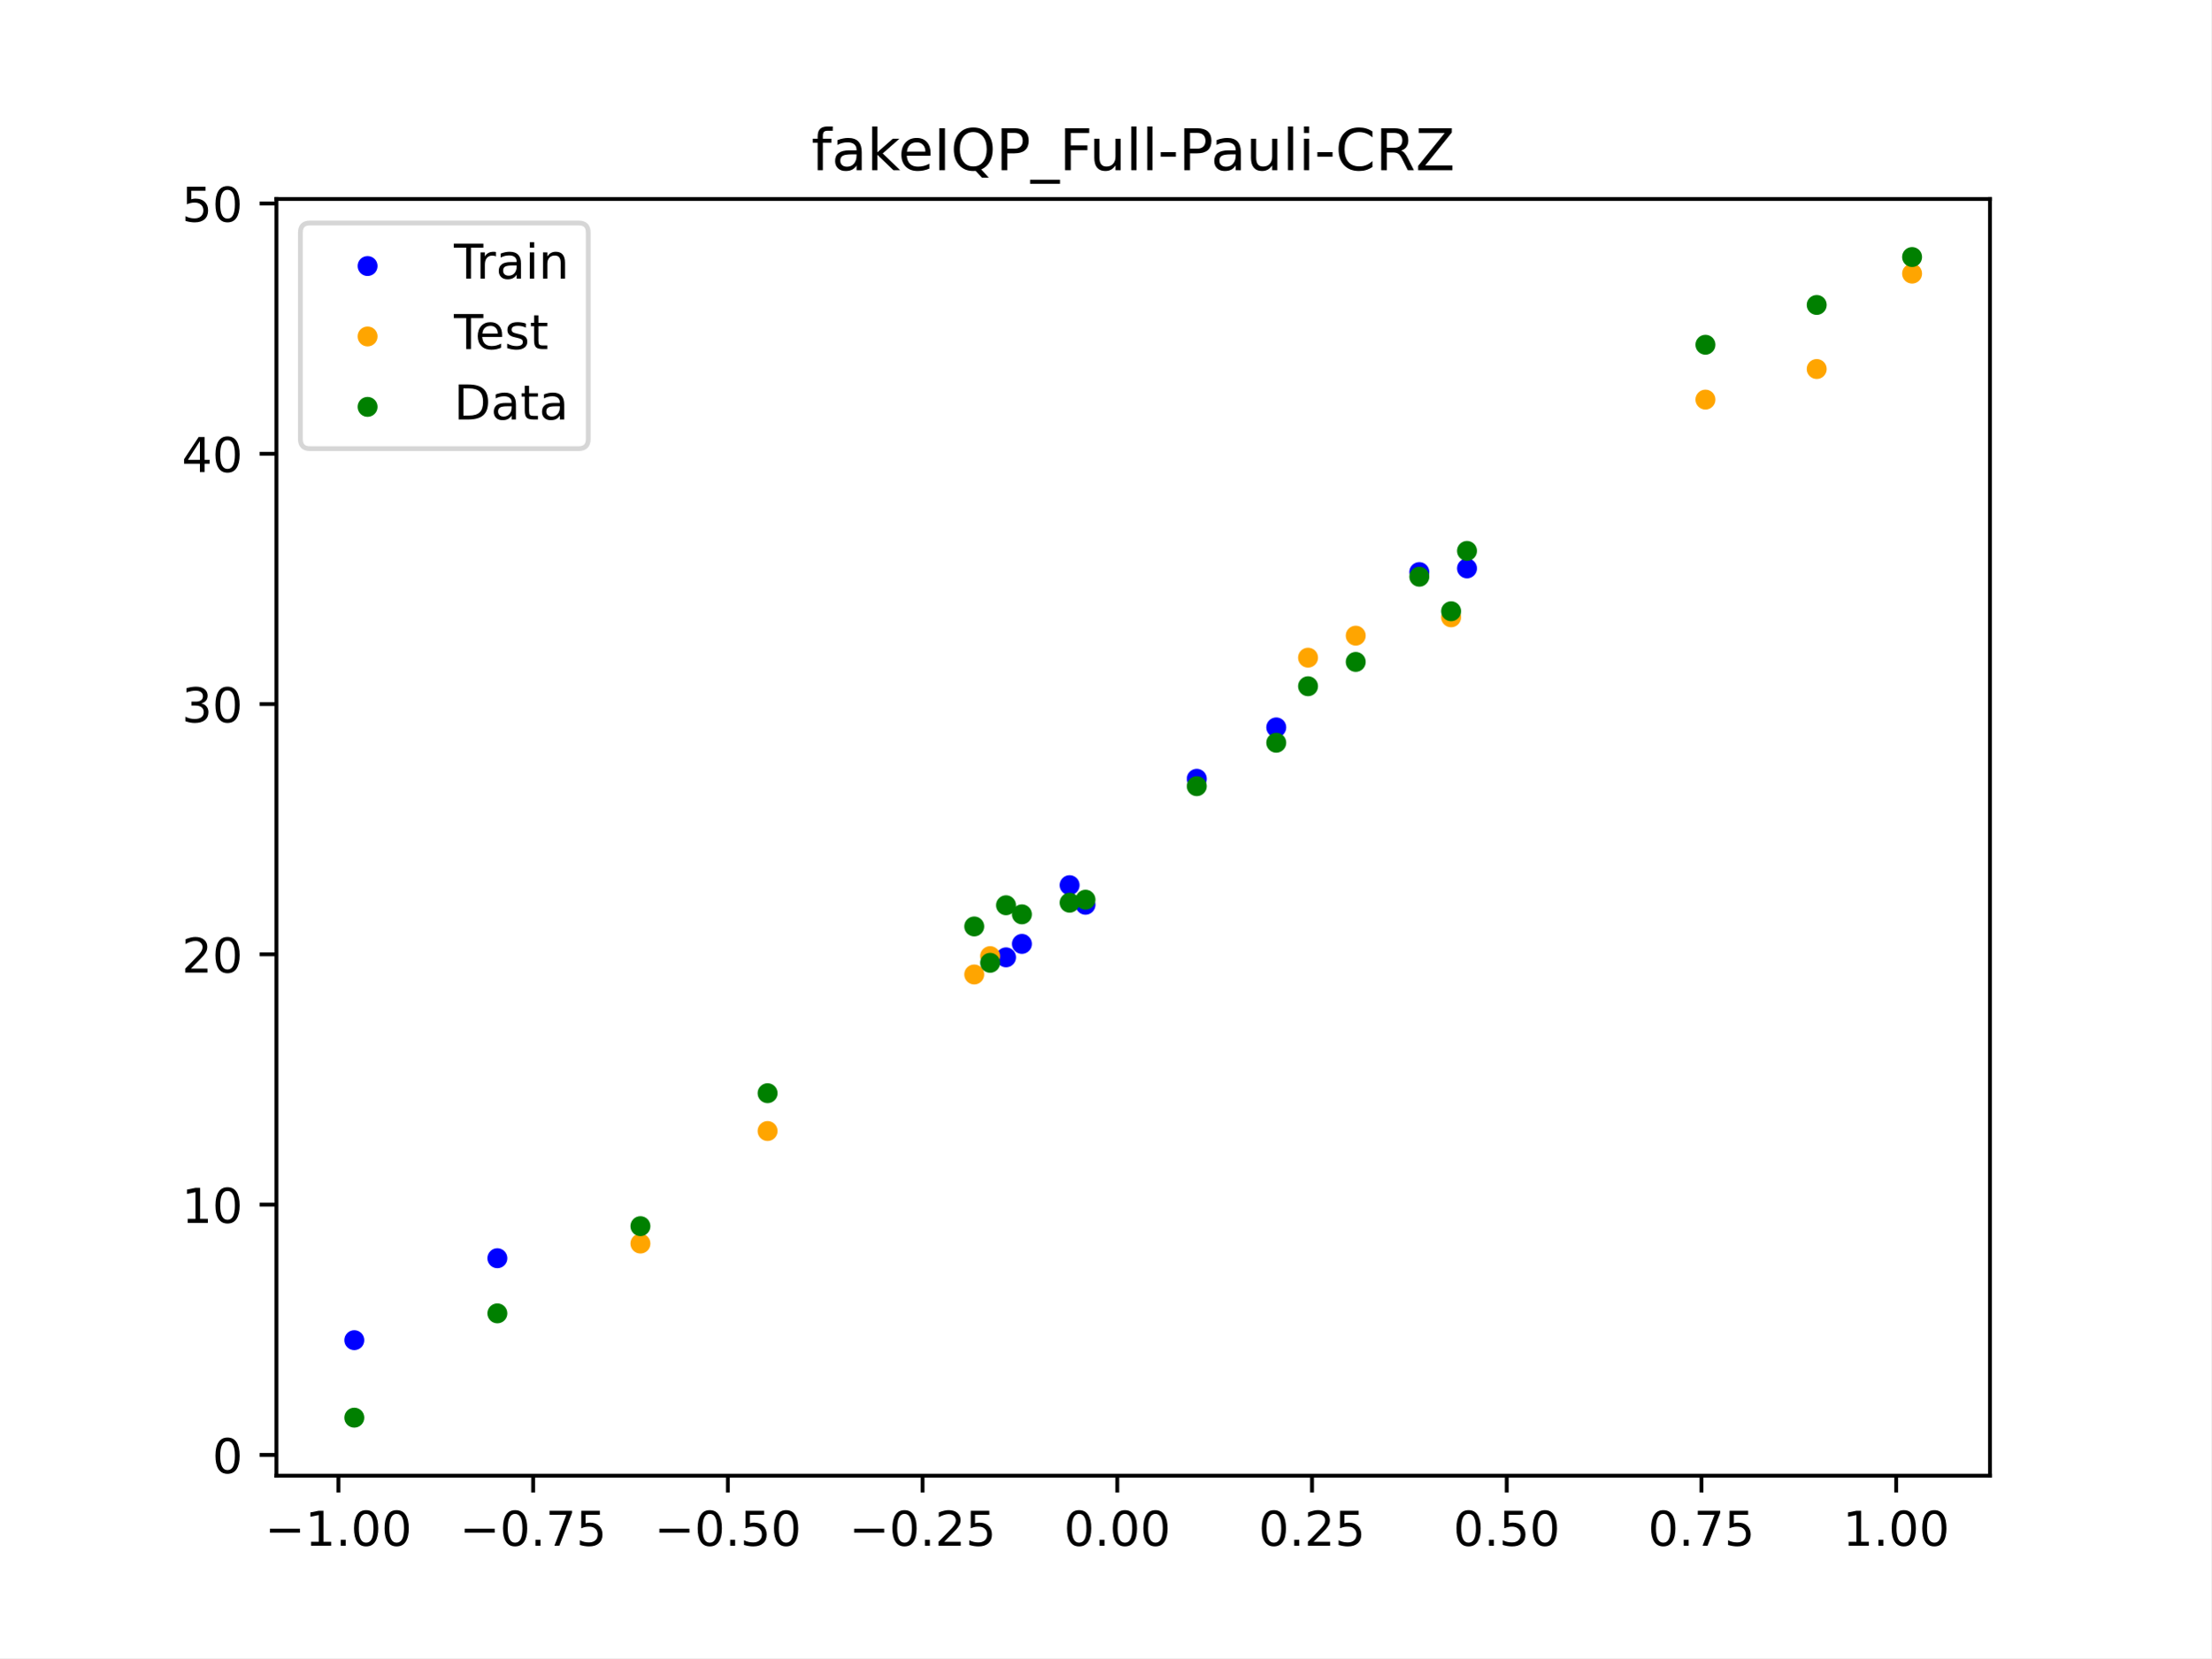
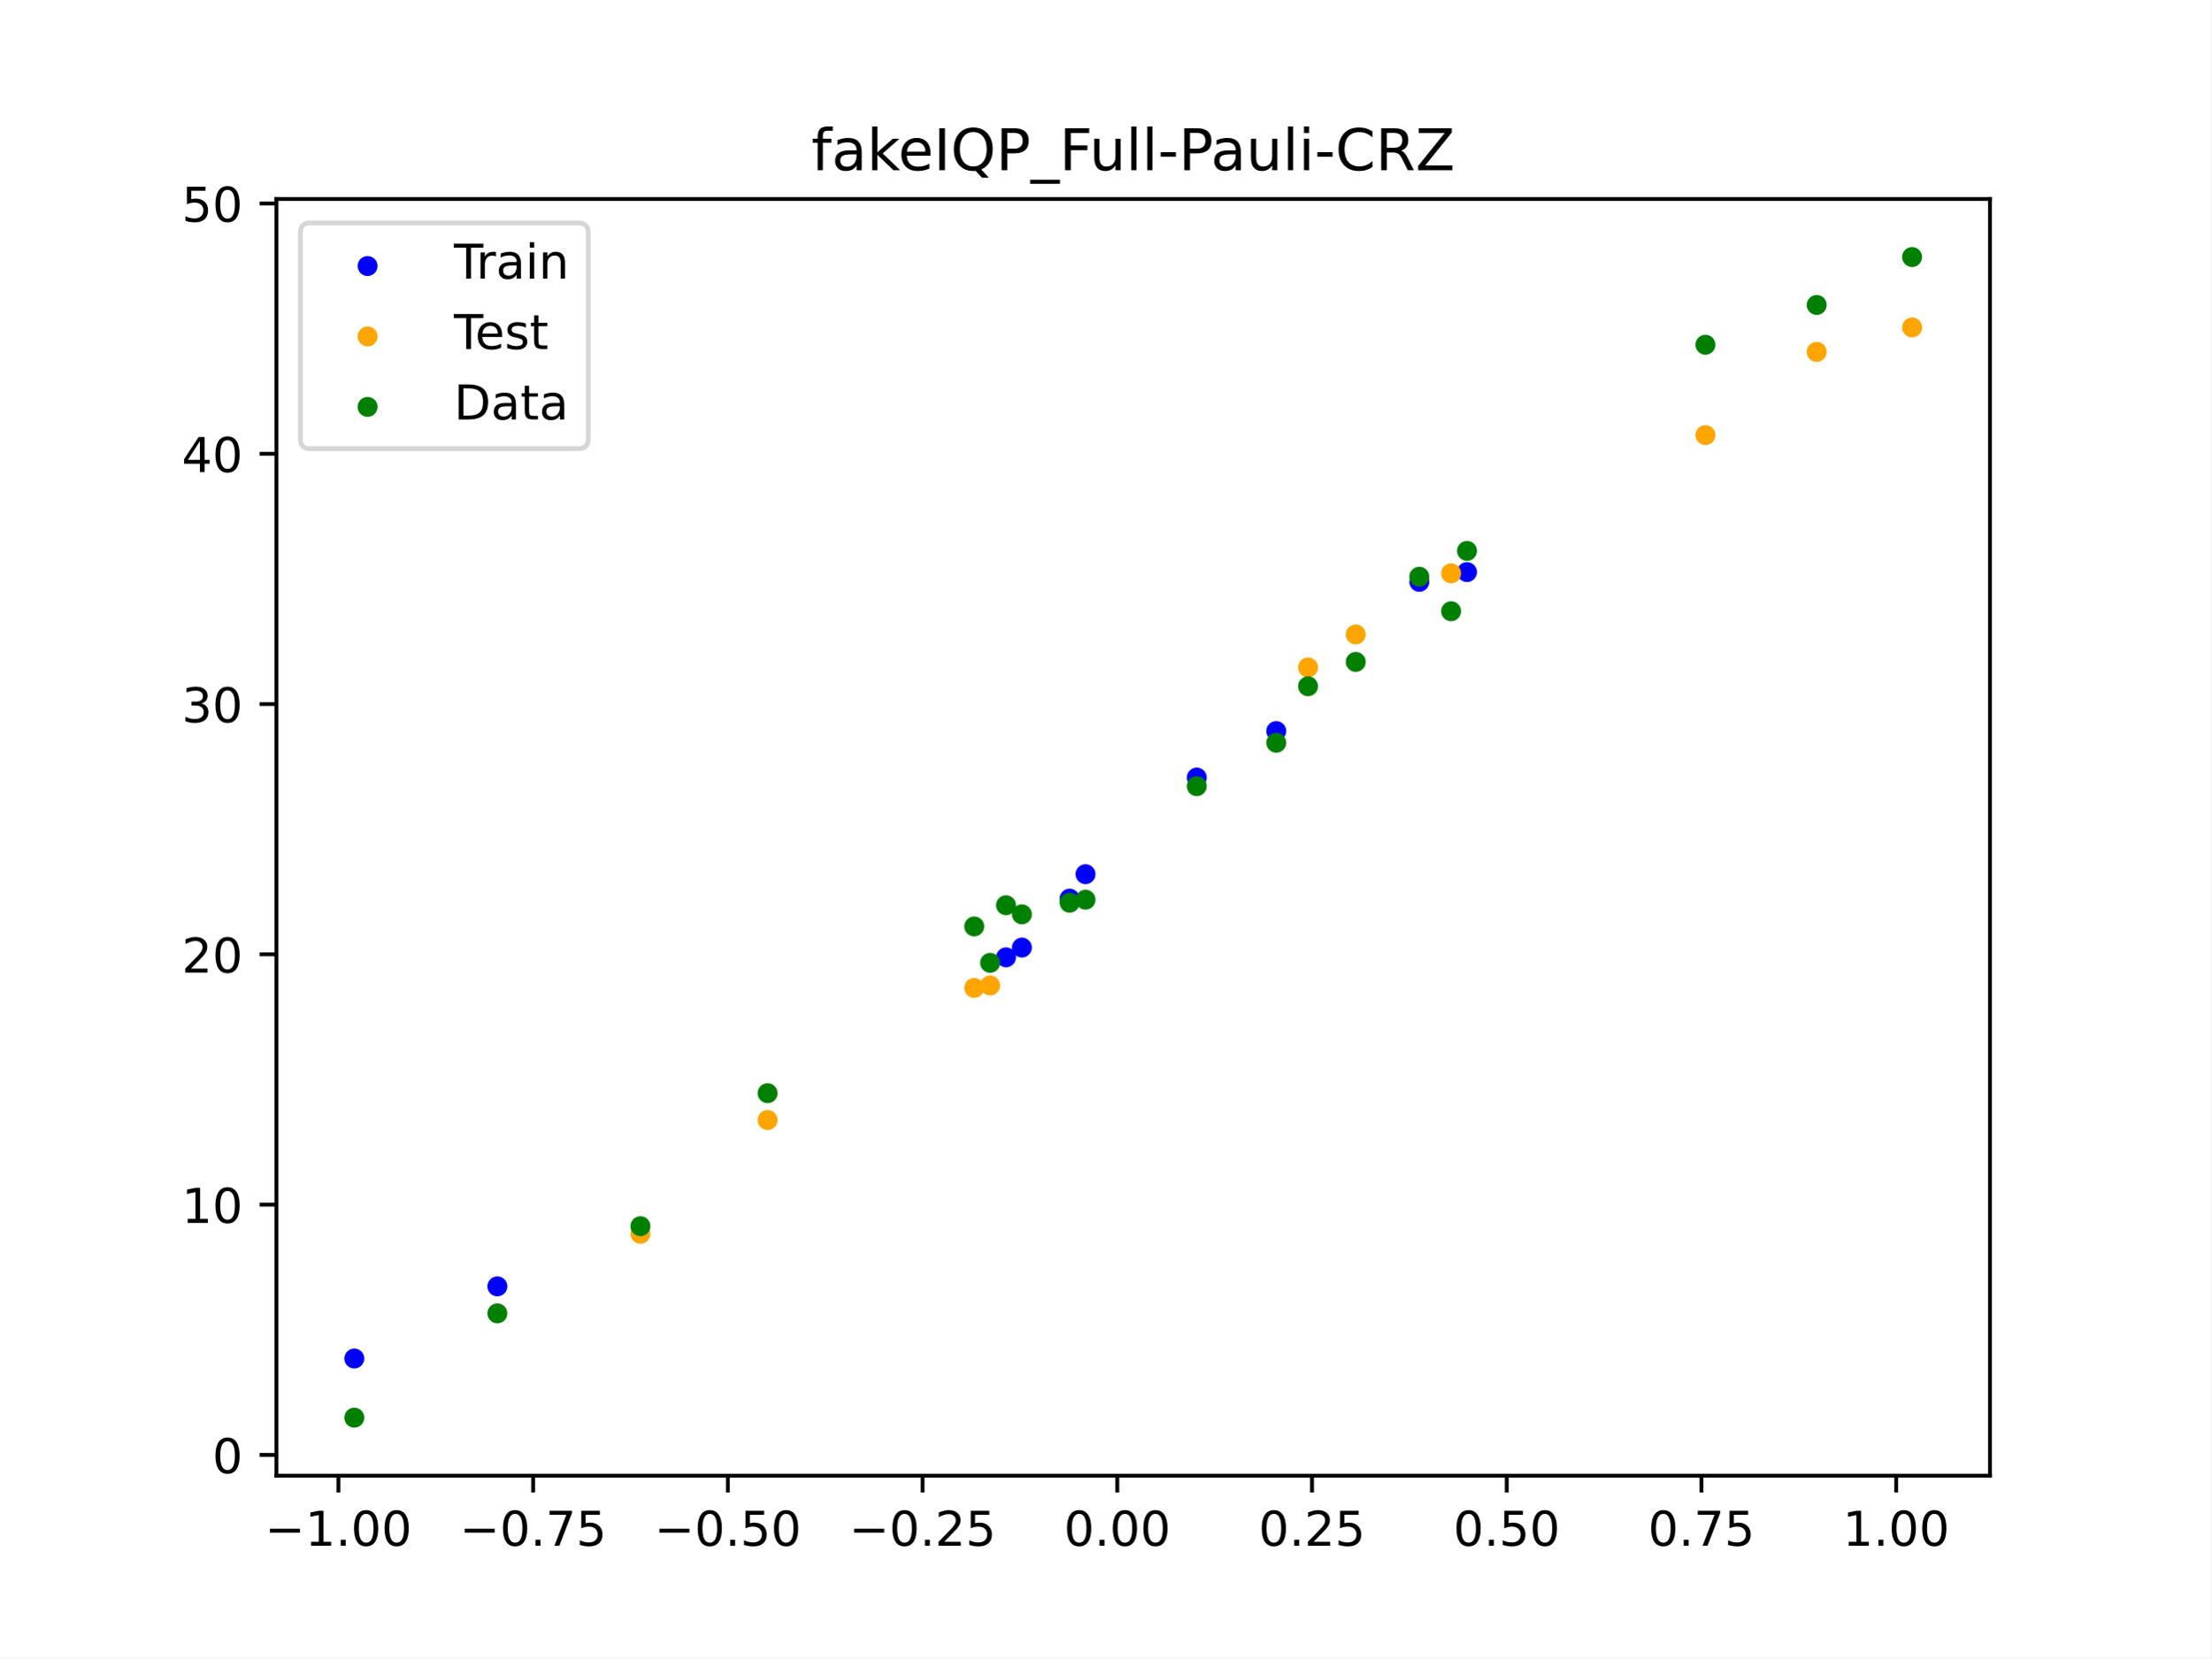
<svg xmlns="http://www.w3.org/2000/svg" xmlns:xlink="http://www.w3.org/1999/xlink" width="460.8pt" height="345.6pt" viewBox="0 0 460.8 345.6" version="1.1">
  <defs>
    <style type="text/css">*{stroke-linejoin: round; stroke-linecap: butt}</style>
  </defs>
  <g id="figure_1">
    <g id="patch_1">
      <path d="M 0 345.6  L 460.8 345.6  L 460.8 0  L 0 0  z " style="fill: #ffffff" />
    </g>
    <g id="axes_1">
      <g id="patch_2">
        <path d="M 57.6 307.584  L 414.72 307.584  L 414.72 41.472  L 57.6 41.472  z " style="fill: #ffffff" />
      </g>
      <g id="PathCollection_1">
        <defs>
-           <path id="m601f6566cf" d="M 0 1.581  C 0.419 1.581 0.822 1.415 1.118 1.118  C 1.415 0.822 1.581 0.419 1.581 0  C 1.581 -0.419 1.415 -0.822 1.118 -1.118  C 0.822 -1.415 0.419 -1.581 0 -1.581  C -0.419 -1.581 -0.822 -1.415 -1.118 -1.118  C -1.415 -0.822 -1.581 -0.419 -1.581 0  C -1.581 0.419 -1.415 0.822 -1.118 1.118  C -0.822 1.415 -0.419 1.581 0 1.581  z " style="stroke: #0000ff" />
+           <path id="m4489d3e5d8" d="M 0 1.581  C 0.419 1.581 0.822 1.415 1.118 1.118  C 1.415 0.822 1.581 0.419 1.581 0  C 1.581 -0.419 1.415 -0.822 1.118 -1.118  C 0.822 -1.415 0.419 -1.581 0 -1.581  C -0.419 -1.581 -0.822 -1.415 -1.118 -1.118  C -1.415 -0.822 -1.581 -0.419 -1.581 0  C -1.581 0.419 -1.415 0.822 -1.118 1.118  C -0.822 1.415 -0.419 1.581 0 1.581  z " style="stroke: #0000ff" />
        </defs>
-         <g clip-path="url(#pb6f9fab422)">
-           <use xlink:href="#m601f6566cf" x="226.222" y="188.578" style="fill: #0000ff; stroke: #0000ff" />
-           <use xlink:href="#m601f6566cf" x="209.658" y="199.541" style="fill: #0000ff; stroke: #0000ff" />
-           <use xlink:href="#m601f6566cf" x="265.975" y="151.611" style="fill: #0000ff; stroke: #0000ff" />
-           <use xlink:href="#m601f6566cf" x="73.833" y="279.339" style="fill: #0000ff; stroke: #0000ff" />
-           <use xlink:href="#m601f6566cf" x="103.648" y="262.258" style="fill: #0000ff; stroke: #0000ff" />
-           <use xlink:href="#m601f6566cf" x="305.729" y="118.468" style="fill: #0000ff; stroke: #0000ff" />
-           <use xlink:href="#m601f6566cf" x="212.97" y="196.737" style="fill: #0000ff; stroke: #0000ff" />
-           <use xlink:href="#m601f6566cf" x="222.909" y="184.499" style="fill: #0000ff; stroke: #0000ff" />
-           <use xlink:href="#m601f6566cf" x="249.411" y="162.319" style="fill: #0000ff; stroke: #0000ff" />
-           <use xlink:href="#m601f6566cf" x="295.79" y="119.233" style="fill: #0000ff; stroke: #0000ff" />
+         <g clip-path="url(#p0bbbc760db)">
+           <use xlink:href="#m4489d3e5d8" x="226.222" y="182.205" style="fill: #0000ff; stroke: #0000ff" />
+           <use xlink:href="#m4489d3e5d8" x="209.658" y="199.541" style="fill: #0000ff; stroke: #0000ff" />
+           <use xlink:href="#m4489d3e5d8" x="265.975" y="152.376" style="fill: #0000ff; stroke: #0000ff" />
+           <use xlink:href="#m4489d3e5d8" x="73.833" y="283.163" style="fill: #0000ff; stroke: #0000ff" />
+           <use xlink:href="#m4489d3e5d8" x="103.648" y="268.121" style="fill: #0000ff; stroke: #0000ff" />
+           <use xlink:href="#m4489d3e5d8" x="305.729" y="119.233" style="fill: #0000ff; stroke: #0000ff" />
+           <use xlink:href="#m4489d3e5d8" x="212.97" y="197.501" style="fill: #0000ff; stroke: #0000ff" />
+           <use xlink:href="#m4489d3e5d8" x="222.909" y="187.304" style="fill: #0000ff; stroke: #0000ff" />
+           <use xlink:href="#m4489d3e5d8" x="249.411" y="162.064" style="fill: #0000ff; stroke: #0000ff" />
+           <use xlink:href="#m4489d3e5d8" x="295.79" y="121.273" style="fill: #0000ff; stroke: #0000ff" />
        </g>
      </g>
      <g id="PathCollection_2">
        <defs>
-           <path id="mb8b995527b" d="M 0 1.581  C 0.419 1.581 0.822 1.415 1.118 1.118  C 1.415 0.822 1.581 0.419 1.581 0  C 1.581 -0.419 1.415 -0.822 1.118 -1.118  C 0.822 -1.415 0.419 -1.581 0 -1.581  C -0.419 -1.581 -0.822 -1.415 -1.118 -1.118  C -1.415 -0.822 -1.581 -0.419 -1.581 0  C -1.581 0.419 -1.415 0.822 -1.118 1.118  C -0.822 1.415 -0.419 1.581 0 1.581  z " style="stroke: #ffa500" />
+           <path id="m02fe26ff06" d="M 0 1.581  C 0.419 1.581 0.822 1.415 1.118 1.118  C 1.415 0.822 1.581 0.419 1.581 0  C 1.581 -0.419 1.415 -0.822 1.118 -1.118  C 0.822 -1.415 0.419 -1.581 0 -1.581  C -0.419 -1.581 -0.822 -1.415 -1.118 -1.118  C -1.415 -0.822 -1.581 -0.419 -1.581 0  C -1.581 0.419 -1.415 0.822 -1.118 1.118  C -0.822 1.415 -0.419 1.581 0 1.581  z " style="stroke: #ffa500" />
        </defs>
-         <g clip-path="url(#pb6f9fab422)">
-           <use xlink:href="#mb8b995527b" x="203.032" y="203.11" style="fill: #ffa500; stroke: #ffa500" />
-           <use xlink:href="#mb8b995527b" x="159.966" y="235.743" style="fill: #ffa500; stroke: #ffa500" />
-           <use xlink:href="#mb8b995527b" x="206.345" y="199.286" style="fill: #ffa500; stroke: #ffa500" />
-           <use xlink:href="#mb8b995527b" x="282.539" y="132.49" style="fill: #ffa500; stroke: #ffa500" />
-           <use xlink:href="#mb8b995527b" x="378.61" y="76.912" style="fill: #ffa500; stroke: #ffa500" />
-           <use xlink:href="#mb8b995527b" x="133.463" y="259.198" style="fill: #ffa500; stroke: #ffa500" />
-           <use xlink:href="#mb8b995527b" x="355.421" y="83.286" style="fill: #ffa500; stroke: #ffa500" />
-           <use xlink:href="#mb8b995527b" x="272.601" y="137.079" style="fill: #ffa500; stroke: #ffa500" />
-           <use xlink:href="#mb8b995527b" x="302.416" y="128.666" style="fill: #ffa500; stroke: #ffa500" />
-           <use xlink:href="#mb8b995527b" x="398.487" y="57.026" style="fill: #ffa500; stroke: #ffa500" />
+         <g clip-path="url(#p0bbbc760db)">
+           <use xlink:href="#m02fe26ff06" x="203.032" y="205.915" style="fill: #ffa500; stroke: #ffa500" />
+           <use xlink:href="#m02fe26ff06" x="159.966" y="233.449" style="fill: #ffa500; stroke: #ffa500" />
+           <use xlink:href="#m02fe26ff06" x="206.345" y="205.405" style="fill: #ffa500; stroke: #ffa500" />
+           <use xlink:href="#m02fe26ff06" x="282.539" y="132.235" style="fill: #ffa500; stroke: #ffa500" />
+           <use xlink:href="#m02fe26ff06" x="378.61" y="73.343" style="fill: #ffa500; stroke: #ffa500" />
+           <use xlink:href="#m02fe26ff06" x="133.463" y="257.159" style="fill: #ffa500; stroke: #ffa500" />
+           <use xlink:href="#m02fe26ff06" x="355.421" y="90.679" style="fill: #ffa500; stroke: #ffa500" />
+           <use xlink:href="#m02fe26ff06" x="272.601" y="139.119" style="fill: #ffa500; stroke: #ffa500" />
+           <use xlink:href="#m02fe26ff06" x="302.416" y="119.488" style="fill: #ffa500; stroke: #ffa500" />
+           <use xlink:href="#m02fe26ff06" x="398.487" y="68.244" style="fill: #ffa500; stroke: #ffa500" />
        </g>
      </g>
      <g id="PathCollection_3">
        <defs>
-           <path id="m05fdff33b8" d="M 0 1.581  C 0.419 1.581 0.822 1.415 1.118 1.118  C 1.415 0.822 1.581 0.419 1.581 0  C 1.581 -0.419 1.415 -0.822 1.118 -1.118  C 0.822 -1.415 0.419 -1.581 0 -1.581  C -0.419 -1.581 -0.822 -1.415 -1.118 -1.118  C -1.415 -0.822 -1.581 -0.419 -1.581 0  C -1.581 0.419 -1.415 0.822 -1.118 1.118  C -0.822 1.415 -0.419 1.581 0 1.581  z " style="stroke: #008000" />
+           <path id="mfc6c561c75" d="M 0 1.581  C 0.419 1.581 0.822 1.415 1.118 1.118  C 1.415 0.822 1.581 0.419 1.581 0  C 1.581 -0.419 1.415 -0.822 1.118 -1.118  C 0.822 -1.415 0.419 -1.581 0 -1.581  C -0.419 -1.581 -0.822 -1.415 -1.118 -1.118  C -1.415 -0.822 -1.581 -0.419 -1.581 0  C -1.581 0.419 -1.415 0.822 -1.118 1.118  C -0.822 1.415 -0.419 1.581 0 1.581  z " style="stroke: #008000" />
        </defs>
-         <g clip-path="url(#pb6f9fab422)">
-           <use xlink:href="#m05fdff33b8" x="226.222" y="187.523" style="fill: #008000; stroke: #008000" />
-           <use xlink:href="#m05fdff33b8" x="209.658" y="188.68" style="fill: #008000; stroke: #008000" />
-           <use xlink:href="#m05fdff33b8" x="265.975" y="154.81" style="fill: #008000; stroke: #008000" />
-           <use xlink:href="#m05fdff33b8" x="73.833" y="295.488" style="fill: #008000; stroke: #008000" />
-           <use xlink:href="#m05fdff33b8" x="103.648" y="273.749" style="fill: #008000; stroke: #008000" />
-           <use xlink:href="#m05fdff33b8" x="305.729" y="114.823" style="fill: #008000; stroke: #008000" />
-           <use xlink:href="#m05fdff33b8" x="212.97" y="190.578" style="fill: #008000; stroke: #008000" />
-           <use xlink:href="#m05fdff33b8" x="222.909" y="188.155" style="fill: #008000; stroke: #008000" />
-           <use xlink:href="#m05fdff33b8" x="249.411" y="163.865" style="fill: #008000; stroke: #008000" />
-           <use xlink:href="#m05fdff33b8" x="295.79" y="120.204" style="fill: #008000; stroke: #008000" />
+         <g clip-path="url(#p0bbbc760db)">
+           <use xlink:href="#mfc6c561c75" x="226.222" y="187.523" style="fill: #008000; stroke: #008000" />
+           <use xlink:href="#mfc6c561c75" x="209.658" y="188.68" style="fill: #008000; stroke: #008000" />
+           <use xlink:href="#mfc6c561c75" x="265.975" y="154.81" style="fill: #008000; stroke: #008000" />
+           <use xlink:href="#mfc6c561c75" x="73.833" y="295.488" style="fill: #008000; stroke: #008000" />
+           <use xlink:href="#mfc6c561c75" x="103.648" y="273.749" style="fill: #008000; stroke: #008000" />
+           <use xlink:href="#mfc6c561c75" x="305.729" y="114.823" style="fill: #008000; stroke: #008000" />
+           <use xlink:href="#mfc6c561c75" x="212.97" y="190.578" style="fill: #008000; stroke: #008000" />
+           <use xlink:href="#mfc6c561c75" x="222.909" y="188.155" style="fill: #008000; stroke: #008000" />
+           <use xlink:href="#mfc6c561c75" x="249.411" y="163.865" style="fill: #008000; stroke: #008000" />
+           <use xlink:href="#mfc6c561c75" x="295.79" y="120.204" style="fill: #008000; stroke: #008000" />
        </g>
      </g>
      <g id="PathCollection_4">
-         <g clip-path="url(#pb6f9fab422)">
-           <use xlink:href="#m05fdff33b8" x="203.032" y="193.1" style="fill: #008000; stroke: #008000" />
-           <use xlink:href="#m05fdff33b8" x="159.966" y="227.859" style="fill: #008000; stroke: #008000" />
-           <use xlink:href="#m05fdff33b8" x="206.345" y="200.683" style="fill: #008000; stroke: #008000" />
-           <use xlink:href="#m05fdff33b8" x="282.539" y="137.962" style="fill: #008000; stroke: #008000" />
-           <use xlink:href="#m05fdff33b8" x="378.61" y="63.556" style="fill: #008000; stroke: #008000" />
-           <use xlink:href="#m05fdff33b8" x="133.463" y="255.573" style="fill: #008000; stroke: #008000" />
-           <use xlink:href="#m05fdff33b8" x="355.421" y="71.852" style="fill: #008000; stroke: #008000" />
-           <use xlink:href="#m05fdff33b8" x="272.601" y="143.034" style="fill: #008000; stroke: #008000" />
-           <use xlink:href="#m05fdff33b8" x="302.416" y="127.399" style="fill: #008000; stroke: #008000" />
-           <use xlink:href="#m05fdff33b8" x="398.487" y="53.568" style="fill: #008000; stroke: #008000" />
+         <g clip-path="url(#p0bbbc760db)">
+           <use xlink:href="#mfc6c561c75" x="203.032" y="193.1" style="fill: #008000; stroke: #008000" />
+           <use xlink:href="#mfc6c561c75" x="159.966" y="227.859" style="fill: #008000; stroke: #008000" />
+           <use xlink:href="#mfc6c561c75" x="206.345" y="200.683" style="fill: #008000; stroke: #008000" />
+           <use xlink:href="#mfc6c561c75" x="282.539" y="137.962" style="fill: #008000; stroke: #008000" />
+           <use xlink:href="#mfc6c561c75" x="378.61" y="63.556" style="fill: #008000; stroke: #008000" />
+           <use xlink:href="#mfc6c561c75" x="133.463" y="255.573" style="fill: #008000; stroke: #008000" />
+           <use xlink:href="#mfc6c561c75" x="355.421" y="71.852" style="fill: #008000; stroke: #008000" />
+           <use xlink:href="#mfc6c561c75" x="272.601" y="143.034" style="fill: #008000; stroke: #008000" />
+           <use xlink:href="#mfc6c561c75" x="302.416" y="127.399" style="fill: #008000; stroke: #008000" />
+           <use xlink:href="#mfc6c561c75" x="398.487" y="53.568" style="fill: #008000; stroke: #008000" />
        </g>
      </g>
      <g id="matplotlib.axis_1">
        <g id="xtick_1">
          <g id="line2d_1">
            <defs>
-               <path id="m8f9b1fbd54" d="M 0 0  L 0 3.5  " style="stroke: #000000; stroke-width: 0.8" />
+               <path id="m344d0f9fc5" d="M 0 0  L 0 3.5  " style="stroke: #000000; stroke-width: 0.8" />
            </defs>
            <g>
-               <use xlink:href="#m8f9b1fbd54" x="70.52" y="307.584" style="stroke: #000000; stroke-width: 0.8" />
+               <use xlink:href="#m344d0f9fc5" x="70.52" y="307.584" style="stroke: #000000; stroke-width: 0.8" />
            </g>
          </g>
          <g id="text_1">
            <g transform="translate(55.19727 322.1824) scale(0.1 -0.1)">
              <defs>
                <path id="DejaVuSans-2212" d="M 678 2272  L 4684 2272  L 4684 1741  L 678 1741  L 678 2272  z " transform="scale(0.015625)" />
                <path id="DejaVuSans-31" d="M 794 531  L 1825 531  L 1825 4091  L 703 3866  L 703 4441  L 1819 4666  L 2450 4666  L 2450 531  L 3481 531  L 3481 0  L 794 0  L 794 531  z " transform="scale(0.015625)" />
                <path id="DejaVuSans-2e" d="M 684 794  L 1344 794  L 1344 0  L 684 0  L 684 794  z " transform="scale(0.015625)" />
                <path id="DejaVuSans-30" d="M 2034 4250  Q 1547 4250 1301 3770  Q 1056 3291 1056 2328  Q 1056 1369 1301 889  Q 1547 409 2034 409  Q 2525 409 2770 889  Q 3016 1369 3016 2328  Q 3016 3291 2770 3770  Q 2525 4250 2034 4250  z M 2034 4750  Q 2819 4750 3233 4129  Q 3647 3509 3647 2328  Q 3647 1150 3233 529  Q 2819 -91 2034 -91  Q 1250 -91 836 529  Q 422 1150 422 2328  Q 422 3509 836 4129  Q 1250 4750 2034 4750  z " transform="scale(0.015625)" />
              </defs>
              <use xlink:href="#DejaVuSans-2212" />
-               <use xlink:href="#DejaVuSans-31" x="83.789" />
-               <use xlink:href="#DejaVuSans-2e" x="147.412" />
-               <use xlink:href="#DejaVuSans-30" x="179.199" />
-               <use xlink:href="#DejaVuSans-30" x="242.822" />
+               <use xlink:href="#DejaVuSans-31" transform="translate(83.78906 0)" />
+               <use xlink:href="#DejaVuSans-2e" transform="translate(147.4121 0)" />
+               <use xlink:href="#DejaVuSans-30" transform="translate(179.1992 0)" />
+               <use xlink:href="#DejaVuSans-30" transform="translate(242.8223 0)" />
            </g>
          </g>
        </g>
        <g id="xtick_2">
          <g id="line2d_2">
            <g>
-               <use xlink:href="#m8f9b1fbd54" x="111.102" y="307.584" style="stroke: #000000; stroke-width: 0.8" />
+               <use xlink:href="#m344d0f9fc5" x="111.102" y="307.584" style="stroke: #000000; stroke-width: 0.8" />
            </g>
          </g>
          <g id="text_2">
            <g transform="translate(95.77909 322.1824) scale(0.1 -0.1)">
              <defs>
                <path id="DejaVuSans-37" d="M 525 4666  L 3525 4666  L 3525 4397  L 1831 0  L 1172 0  L 2766 4134  L 525 4134  L 525 4666  z " transform="scale(0.015625)" />
                <path id="DejaVuSans-35" d="M 691 4666  L 3169 4666  L 3169 4134  L 1269 4134  L 1269 2991  Q 1406 3038 1543 3061  Q 1681 3084 1819 3084  Q 2600 3084 3056 2656  Q 3513 2228 3513 1497  Q 3513 744 3044 326  Q 2575 -91 1722 -91  Q 1428 -91 1123 -41  Q 819 9 494 109  L 494 744  Q 775 591 1075 516  Q 1375 441 1709 441  Q 2250 441 2565 725  Q 2881 1009 2881 1497  Q 2881 1984 2565 2268  Q 2250 2553 1709 2553  Q 1456 2553 1204 2497  Q 953 2441 691 2322  L 691 4666  z " transform="scale(0.015625)" />
              </defs>
              <use xlink:href="#DejaVuSans-2212" />
-               <use xlink:href="#DejaVuSans-30" x="83.789" />
-               <use xlink:href="#DejaVuSans-2e" x="147.412" />
-               <use xlink:href="#DejaVuSans-37" x="179.199" />
-               <use xlink:href="#DejaVuSans-35" x="242.822" />
+               <use xlink:href="#DejaVuSans-30" transform="translate(83.78906 0)" />
+               <use xlink:href="#DejaVuSans-2e" transform="translate(147.4121 0)" />
+               <use xlink:href="#DejaVuSans-37" transform="translate(179.1992 0)" />
+               <use xlink:href="#DejaVuSans-35" transform="translate(242.8223 0)" />
            </g>
          </g>
        </g>
        <g id="xtick_3">
          <g id="line2d_3">
            <g>
-               <use xlink:href="#m8f9b1fbd54" x="151.684" y="307.584" style="stroke: #000000; stroke-width: 0.8" />
+               <use xlink:href="#m344d0f9fc5" x="151.684" y="307.584" style="stroke: #000000; stroke-width: 0.8" />
            </g>
          </g>
          <g id="text_3">
            <g transform="translate(136.3609 322.1824) scale(0.1 -0.1)">
              <use xlink:href="#DejaVuSans-2212" />
-               <use xlink:href="#DejaVuSans-30" x="83.789" />
-               <use xlink:href="#DejaVuSans-2e" x="147.412" />
-               <use xlink:href="#DejaVuSans-35" x="179.199" />
-               <use xlink:href="#DejaVuSans-30" x="242.822" />
+               <use xlink:href="#DejaVuSans-30" transform="translate(83.78906 0)" />
+               <use xlink:href="#DejaVuSans-2e" transform="translate(147.4121 0)" />
+               <use xlink:href="#DejaVuSans-35" transform="translate(179.1992 0)" />
+               <use xlink:href="#DejaVuSans-30" transform="translate(242.8223 0)" />
            </g>
          </g>
        </g>
        <g id="xtick_4">
          <g id="line2d_4">
            <g>
-               <use xlink:href="#m8f9b1fbd54" x="192.265" y="307.584" style="stroke: #000000; stroke-width: 0.8" />
+               <use xlink:href="#m344d0f9fc5" x="192.265" y="307.584" style="stroke: #000000; stroke-width: 0.8" />
            </g>
          </g>
          <g id="text_4">
            <g transform="translate(176.9427 322.1824) scale(0.1 -0.1)">
              <defs>
                <path id="DejaVuSans-32" d="M 1228 531  L 3431 531  L 3431 0  L 469 0  L 469 531  Q 828 903 1448 1529  Q 2069 2156 2228 2338  Q 2531 2678 2651 2914  Q 2772 3150 2772 3378  Q 2772 3750 2511 3984  Q 2250 4219 1831 4219  Q 1534 4219 1204 4116  Q 875 4013 500 3803  L 500 4441  Q 881 4594 1212 4672  Q 1544 4750 1819 4750  Q 2544 4750 2975 4387  Q 3406 4025 3406 3419  Q 3406 3131 3298 2873  Q 3191 2616 2906 2266  Q 2828 2175 2409 1742  Q 1991 1309 1228 531  z " transform="scale(0.015625)" />
              </defs>
              <use xlink:href="#DejaVuSans-2212" />
-               <use xlink:href="#DejaVuSans-30" x="83.789" />
-               <use xlink:href="#DejaVuSans-2e" x="147.412" />
-               <use xlink:href="#DejaVuSans-32" x="179.199" />
-               <use xlink:href="#DejaVuSans-35" x="242.822" />
+               <use xlink:href="#DejaVuSans-30" transform="translate(83.78906 0)" />
+               <use xlink:href="#DejaVuSans-2e" transform="translate(147.4121 0)" />
+               <use xlink:href="#DejaVuSans-32" transform="translate(179.1992 0)" />
+               <use xlink:href="#DejaVuSans-35" transform="translate(242.8223 0)" />
            </g>
          </g>
        </g>
        <g id="xtick_5">
          <g id="line2d_5">
            <g>
-               <use xlink:href="#m8f9b1fbd54" x="232.847" y="307.584" style="stroke: #000000; stroke-width: 0.8" />
+               <use xlink:href="#m344d0f9fc5" x="232.847" y="307.584" style="stroke: #000000; stroke-width: 0.8" />
            </g>
          </g>
          <g id="text_5">
            <g transform="translate(221.7144 322.1824) scale(0.1 -0.1)">
              <use xlink:href="#DejaVuSans-30" />
-               <use xlink:href="#DejaVuSans-2e" x="63.623" />
-               <use xlink:href="#DejaVuSans-30" x="95.41" />
-               <use xlink:href="#DejaVuSans-30" x="159.033" />
+               <use xlink:href="#DejaVuSans-2e" transform="translate(63.62305 0)" />
+               <use xlink:href="#DejaVuSans-30" transform="translate(95.41016 0)" />
+               <use xlink:href="#DejaVuSans-30" transform="translate(159.0332 0)" />
            </g>
          </g>
        </g>
        <g id="xtick_6">
          <g id="line2d_6">
            <g>
-               <use xlink:href="#m8f9b1fbd54" x="273.429" y="307.584" style="stroke: #000000; stroke-width: 0.8" />
+               <use xlink:href="#m344d0f9fc5" x="273.429" y="307.584" style="stroke: #000000; stroke-width: 0.8" />
            </g>
          </g>
          <g id="text_6">
            <g transform="translate(262.2962 322.1824) scale(0.1 -0.1)">
              <use xlink:href="#DejaVuSans-30" />
-               <use xlink:href="#DejaVuSans-2e" x="63.623" />
-               <use xlink:href="#DejaVuSans-32" x="95.41" />
-               <use xlink:href="#DejaVuSans-35" x="159.033" />
+               <use xlink:href="#DejaVuSans-2e" transform="translate(63.62305 0)" />
+               <use xlink:href="#DejaVuSans-32" transform="translate(95.41016 0)" />
+               <use xlink:href="#DejaVuSans-35" transform="translate(159.0332 0)" />
            </g>
          </g>
        </g>
        <g id="xtick_7">
          <g id="line2d_7">
            <g>
-               <use xlink:href="#m8f9b1fbd54" x="314.011" y="307.584" style="stroke: #000000; stroke-width: 0.8" />
+               <use xlink:href="#m344d0f9fc5" x="314.011" y="307.584" style="stroke: #000000; stroke-width: 0.8" />
            </g>
          </g>
          <g id="text_7">
            <g transform="translate(302.878 322.1824) scale(0.1 -0.1)">
              <use xlink:href="#DejaVuSans-30" />
-               <use xlink:href="#DejaVuSans-2e" x="63.623" />
-               <use xlink:href="#DejaVuSans-35" x="95.41" />
-               <use xlink:href="#DejaVuSans-30" x="159.033" />
+               <use xlink:href="#DejaVuSans-2e" transform="translate(63.62305 0)" />
+               <use xlink:href="#DejaVuSans-35" transform="translate(95.41016 0)" />
+               <use xlink:href="#DejaVuSans-30" transform="translate(159.0332 0)" />
            </g>
          </g>
        </g>
        <g id="xtick_8">
          <g id="line2d_8">
            <g>
-               <use xlink:href="#m8f9b1fbd54" x="354.593" y="307.584" style="stroke: #000000; stroke-width: 0.8" />
+               <use xlink:href="#m344d0f9fc5" x="354.593" y="307.584" style="stroke: #000000; stroke-width: 0.8" />
            </g>
          </g>
          <g id="text_8">
            <g transform="translate(343.4598 322.1824) scale(0.1 -0.1)">
              <use xlink:href="#DejaVuSans-30" />
-               <use xlink:href="#DejaVuSans-2e" x="63.623" />
-               <use xlink:href="#DejaVuSans-37" x="95.41" />
-               <use xlink:href="#DejaVuSans-35" x="159.033" />
+               <use xlink:href="#DejaVuSans-2e" transform="translate(63.62305 0)" />
+               <use xlink:href="#DejaVuSans-37" transform="translate(95.41016 0)" />
+               <use xlink:href="#DejaVuSans-35" transform="translate(159.0332 0)" />
            </g>
          </g>
        </g>
        <g id="xtick_9">
          <g id="line2d_9">
            <g>
-               <use xlink:href="#m8f9b1fbd54" x="395.174" y="307.584" style="stroke: #000000; stroke-width: 0.8" />
+               <use xlink:href="#m344d0f9fc5" x="395.174" y="307.584" style="stroke: #000000; stroke-width: 0.8" />
            </g>
          </g>
          <g id="text_9">
            <g transform="translate(384.0417 322.1824) scale(0.1 -0.1)">
              <use xlink:href="#DejaVuSans-31" />
-               <use xlink:href="#DejaVuSans-2e" x="63.623" />
-               <use xlink:href="#DejaVuSans-30" x="95.41" />
-               <use xlink:href="#DejaVuSans-30" x="159.033" />
+               <use xlink:href="#DejaVuSans-2e" transform="translate(63.62305 0)" />
+               <use xlink:href="#DejaVuSans-30" transform="translate(95.41016 0)" />
+               <use xlink:href="#DejaVuSans-30" transform="translate(159.0332 0)" />
            </g>
          </g>
        </g>
      </g>
      <g id="matplotlib.axis_2">
        <g id="ytick_1">
          <g id="line2d_10">
            <defs>
-               <path id="m194827a16a" d="M 0 0  L -3.5 0  " style="stroke: #000000; stroke-width: 0.8" />
+               <path id="md0abc0ecba" d="M 0 0  L -3.5 0  " style="stroke: #000000; stroke-width: 0.8" />
            </defs>
            <g>
-               <use xlink:href="#m194827a16a" x="57.6" y="303.256" style="stroke: #000000; stroke-width: 0.8" />
+               <use xlink:href="#md0abc0ecba" x="57.6" y="303.256" style="stroke: #000000; stroke-width: 0.8" />
            </g>
          </g>
          <g id="text_10">
            <g transform="translate(44.2375 307.0554) scale(0.1 -0.1)">
              <use xlink:href="#DejaVuSans-30" />
            </g>
          </g>
        </g>
        <g id="ytick_2">
          <g id="line2d_11">
            <g>
-               <use xlink:href="#m194827a16a" x="57.6" y="251.086" style="stroke: #000000; stroke-width: 0.8" />
+               <use xlink:href="#md0abc0ecba" x="57.6" y="251.086" style="stroke: #000000; stroke-width: 0.8" />
            </g>
          </g>
          <g id="text_11">
            <g transform="translate(37.875 254.8855) scale(0.1 -0.1)">
              <use xlink:href="#DejaVuSans-31" />
-               <use xlink:href="#DejaVuSans-30" x="63.623" />
+               <use xlink:href="#DejaVuSans-30" transform="translate(63.62305 0)" />
            </g>
          </g>
        </g>
        <g id="ytick_3">
          <g id="line2d_12">
            <g>
-               <use xlink:href="#m194827a16a" x="57.6" y="198.916" style="stroke: #000000; stroke-width: 0.8" />
+               <use xlink:href="#md0abc0ecba" x="57.6" y="198.916" style="stroke: #000000; stroke-width: 0.8" />
            </g>
          </g>
          <g id="text_12">
            <g transform="translate(37.875 202.7155) scale(0.1 -0.1)">
              <use xlink:href="#DejaVuSans-32" />
-               <use xlink:href="#DejaVuSans-30" x="63.623" />
+               <use xlink:href="#DejaVuSans-30" transform="translate(63.62305 0)" />
            </g>
          </g>
        </g>
        <g id="ytick_4">
          <g id="line2d_13">
            <g>
-               <use xlink:href="#m194827a16a" x="57.6" y="146.746" style="stroke: #000000; stroke-width: 0.8" />
+               <use xlink:href="#md0abc0ecba" x="57.6" y="146.746" style="stroke: #000000; stroke-width: 0.8" />
            </g>
          </g>
          <g id="text_13">
            <g transform="translate(37.875 150.5455) scale(0.1 -0.1)">
              <defs>
                <path id="DejaVuSans-33" d="M 2597 2516  Q 3050 2419 3304 2112  Q 3559 1806 3559 1356  Q 3559 666 3084 287  Q 2609 -91 1734 -91  Q 1441 -91 1130 -33  Q 819 25 488 141  L 488 750  Q 750 597 1062 519  Q 1375 441 1716 441  Q 2309 441 2620 675  Q 2931 909 2931 1356  Q 2931 1769 2642 2001  Q 2353 2234 1838 2234  L 1294 2234  L 1294 2753  L 1863 2753  Q 2328 2753 2575 2939  Q 2822 3125 2822 3475  Q 2822 3834 2567 4026  Q 2313 4219 1838 4219  Q 1578 4219 1281 4162  Q 984 4106 628 3988  L 628 4550  Q 988 4650 1302 4700  Q 1616 4750 1894 4750  Q 2613 4750 3031 4423  Q 3450 4097 3450 3541  Q 3450 3153 3228 2886  Q 3006 2619 2597 2516  z " transform="scale(0.015625)" />
              </defs>
              <use xlink:href="#DejaVuSans-33" />
-               <use xlink:href="#DejaVuSans-30" x="63.623" />
+               <use xlink:href="#DejaVuSans-30" transform="translate(63.62305 0)" />
            </g>
          </g>
        </g>
        <g id="ytick_5">
          <g id="line2d_14">
            <g>
-               <use xlink:href="#m194827a16a" x="57.6" y="94.576" style="stroke: #000000; stroke-width: 0.8" />
+               <use xlink:href="#md0abc0ecba" x="57.6" y="94.576" style="stroke: #000000; stroke-width: 0.8" />
            </g>
          </g>
          <g id="text_14">
            <g transform="translate(37.875 98.3755) scale(0.1 -0.1)">
              <defs>
                <path id="DejaVuSans-34" d="M 2419 4116  L 825 1625  L 2419 1625  L 2419 4116  z M 2253 4666  L 3047 4666  L 3047 1625  L 3713 1625  L 3713 1100  L 3047 1100  L 3047 0  L 2419 0  L 2419 1100  L 313 1100  L 313 1709  L 2253 4666  z " transform="scale(0.015625)" />
              </defs>
              <use xlink:href="#DejaVuSans-34" />
-               <use xlink:href="#DejaVuSans-30" x="63.623" />
+               <use xlink:href="#DejaVuSans-30" transform="translate(63.62305 0)" />
            </g>
          </g>
        </g>
        <g id="ytick_6">
          <g id="line2d_15">
            <g>
-               <use xlink:href="#m194827a16a" x="57.6" y="42.406" style="stroke: #000000; stroke-width: 0.8" />
+               <use xlink:href="#md0abc0ecba" x="57.6" y="42.406" style="stroke: #000000; stroke-width: 0.8" />
            </g>
          </g>
          <g id="text_15">
            <g transform="translate(37.875 46.20551) scale(0.1 -0.1)">
              <use xlink:href="#DejaVuSans-35" />
-               <use xlink:href="#DejaVuSans-30" x="63.623" />
+               <use xlink:href="#DejaVuSans-30" transform="translate(63.62305 0)" />
            </g>
          </g>
        </g>
      </g>
      <g id="patch_3">
        <path d="M 57.6 307.584  L 57.6 41.472  " style="fill: none; stroke: #000000; stroke-width: 0.8; stroke-linejoin: miter; stroke-linecap: square" />
      </g>
      <g id="patch_4">
        <path d="M 414.72 307.584  L 414.72 41.472  " style="fill: none; stroke: #000000; stroke-width: 0.8; stroke-linejoin: miter; stroke-linecap: square" />
      </g>
      <g id="patch_5">
        <path d="M 57.6 307.584  L 414.72 307.584  " style="fill: none; stroke: #000000; stroke-width: 0.8; stroke-linejoin: miter; stroke-linecap: square" />
      </g>
      <g id="patch_6">
        <path d="M 57.6 41.472  L 414.72 41.472  " style="fill: none; stroke: #000000; stroke-width: 0.8; stroke-linejoin: miter; stroke-linecap: square" />
      </g>
      <g id="text_16">
        <g transform="translate(169.095 35.472) scale(0.12 -0.12)">
          <defs>
            <path id="DejaVuSans-66" d="M 2375 4863  L 2375 4384  L 1825 4384  Q 1516 4384 1395 4259  Q 1275 4134 1275 3809  L 1275 3500  L 2222 3500  L 2222 3053  L 1275 3053  L 1275 0  L 697 0  L 697 3053  L 147 3053  L 147 3500  L 697 3500  L 697 3744  Q 697 4328 969 4595  Q 1241 4863 1831 4863  L 2375 4863  z " transform="scale(0.015625)" />
            <path id="DejaVuSans-61" d="M 2194 1759  Q 1497 1759 1228 1600  Q 959 1441 959 1056  Q 959 750 1161 570  Q 1363 391 1709 391  Q 2188 391 2477 730  Q 2766 1069 2766 1631  L 2766 1759  L 2194 1759  z M 3341 1997  L 3341 0  L 2766 0  L 2766 531  Q 2569 213 2275 61  Q 1981 -91 1556 -91  Q 1019 -91 701 211  Q 384 513 384 1019  Q 384 1609 779 1909  Q 1175 2209 1959 2209  L 2766 2209  L 2766 2266  Q 2766 2663 2505 2880  Q 2244 3097 1772 3097  Q 1472 3097 1187 3025  Q 903 2953 641 2809  L 641 3341  Q 956 3463 1253 3523  Q 1550 3584 1831 3584  Q 2591 3584 2966 3190  Q 3341 2797 3341 1997  z " transform="scale(0.015625)" />
            <path id="DejaVuSans-6b" d="M 581 4863  L 1159 4863  L 1159 1991  L 2875 3500  L 3609 3500  L 1753 1863  L 3688 0  L 2938 0  L 1159 1709  L 1159 0  L 581 0  L 581 4863  z " transform="scale(0.015625)" />
            <path id="DejaVuSans-65" d="M 3597 1894  L 3597 1613  L 953 1613  Q 991 1019 1311 708  Q 1631 397 2203 397  Q 2534 397 2845 478  Q 3156 559 3463 722  L 3463 178  Q 3153 47 2828 -22  Q 2503 -91 2169 -91  Q 1331 -91 842 396  Q 353 884 353 1716  Q 353 2575 817 3079  Q 1281 3584 2069 3584  Q 2775 3584 3186 3129  Q 3597 2675 3597 1894  z M 3022 2063  Q 3016 2534 2758 2815  Q 2500 3097 2075 3097  Q 1594 3097 1305 2825  Q 1016 2553 972 2059  L 3022 2063  z " transform="scale(0.015625)" />
            <path id="DejaVuSans-49" d="M 628 4666  L 1259 4666  L 1259 0  L 628 0  L 628 4666  z " transform="scale(0.015625)" />
            <path id="DejaVuSans-51" d="M 2522 4238  Q 1834 4238 1429 3725  Q 1025 3213 1025 2328  Q 1025 1447 1429 934  Q 1834 422 2522 422  Q 3209 422 3611 934  Q 4013 1447 4013 2328  Q 4013 3213 3611 3725  Q 3209 4238 2522 4238  z M 3406 84  L 4238 -825  L 3475 -825  L 2784 -78  Q 2681 -84 2626 -87  Q 2572 -91 2522 -91  Q 1538 -91 948 567  Q 359 1225 359 2328  Q 359 3434 948 4092  Q 1538 4750 2522 4750  Q 3503 4750 4090 4092  Q 4678 3434 4678 2328  Q 4678 1516 4351 937  Q 4025 359 3406 84  z " transform="scale(0.015625)" />
            <path id="DejaVuSans-50" d="M 1259 4147  L 1259 2394  L 2053 2394  Q 2494 2394 2734 2622  Q 2975 2850 2975 3272  Q 2975 3691 2734 3919  Q 2494 4147 2053 4147  L 1259 4147  z M 628 4666  L 2053 4666  Q 2838 4666 3239 4311  Q 3641 3956 3641 3272  Q 3641 2581 3239 2228  Q 2838 1875 2053 1875  L 1259 1875  L 1259 0  L 628 0  L 628 4666  z " transform="scale(0.015625)" />
            <path id="DejaVuSans-5f" d="M 3263 -1063  L 3263 -1509  L -63 -1509  L -63 -1063  L 3263 -1063  z " transform="scale(0.015625)" />
            <path id="DejaVuSans-46" d="M 628 4666  L 3309 4666  L 3309 4134  L 1259 4134  L 1259 2759  L 3109 2759  L 3109 2228  L 1259 2228  L 1259 0  L 628 0  L 628 4666  z " transform="scale(0.015625)" />
            <path id="DejaVuSans-75" d="M 544 1381  L 544 3500  L 1119 3500  L 1119 1403  Q 1119 906 1312 657  Q 1506 409 1894 409  Q 2359 409 2629 706  Q 2900 1003 2900 1516  L 2900 3500  L 3475 3500  L 3475 0  L 2900 0  L 2900 538  Q 2691 219 2414 64  Q 2138 -91 1772 -91  Q 1169 -91 856 284  Q 544 659 544 1381  z M 1991 3584  L 1991 3584  z " transform="scale(0.015625)" />
            <path id="DejaVuSans-6c" d="M 603 4863  L 1178 4863  L 1178 0  L 603 0  L 603 4863  z " transform="scale(0.015625)" />
            <path id="DejaVuSans-2d" d="M 313 2009  L 1997 2009  L 1997 1497  L 313 1497  L 313 2009  z " transform="scale(0.015625)" />
            <path id="DejaVuSans-69" d="M 603 3500  L 1178 3500  L 1178 0  L 603 0  L 603 3500  z M 603 4863  L 1178 4863  L 1178 4134  L 603 4134  L 603 4863  z " transform="scale(0.015625)" />
            <path id="DejaVuSans-43" d="M 4122 4306  L 4122 3641  Q 3803 3938 3442 4084  Q 3081 4231 2675 4231  Q 1875 4231 1450 3742  Q 1025 3253 1025 2328  Q 1025 1406 1450 917  Q 1875 428 2675 428  Q 3081 428 3442 575  Q 3803 722 4122 1019  L 4122 359  Q 3791 134 3420 21  Q 3050 -91 2638 -91  Q 1578 -91 968 557  Q 359 1206 359 2328  Q 359 3453 968 4101  Q 1578 4750 2638 4750  Q 3056 4750 3426 4639  Q 3797 4528 4122 4306  z " transform="scale(0.015625)" />
            <path id="DejaVuSans-52" d="M 2841 2188  Q 3044 2119 3236 1894  Q 3428 1669 3622 1275  L 4263 0  L 3584 0  L 2988 1197  Q 2756 1666 2539 1819  Q 2322 1972 1947 1972  L 1259 1972  L 1259 0  L 628 0  L 628 4666  L 2053 4666  Q 2853 4666 3247 4331  Q 3641 3997 3641 3322  Q 3641 2881 3436 2590  Q 3231 2300 2841 2188  z M 1259 4147  L 1259 2491  L 2053 2491  Q 2509 2491 2742 2702  Q 2975 2913 2975 3322  Q 2975 3731 2742 3939  Q 2509 4147 2053 4147  L 1259 4147  z " transform="scale(0.015625)" />
            <path id="DejaVuSans-5a" d="M 359 4666  L 4025 4666  L 4025 4184  L 1075 531  L 4097 531  L 4097 0  L 288 0  L 288 481  L 3238 4134  L 359 4134  L 359 4666  z " transform="scale(0.015625)" />
          </defs>
          <use xlink:href="#DejaVuSans-66" />
-           <use xlink:href="#DejaVuSans-61" x="35.205" />
-           <use xlink:href="#DejaVuSans-6b" x="96.484" />
-           <use xlink:href="#DejaVuSans-65" x="150.77" />
-           <use xlink:href="#DejaVuSans-49" x="212.293" />
-           <use xlink:href="#DejaVuSans-51" x="241.785" />
-           <use xlink:href="#DejaVuSans-50" x="320.496" />
-           <use xlink:href="#DejaVuSans-5f" x="380.799" />
-           <use xlink:href="#DejaVuSans-46" x="430.799" />
-           <use xlink:href="#DejaVuSans-75" x="482.818" />
-           <use xlink:href="#DejaVuSans-6c" x="546.197" />
-           <use xlink:href="#DejaVuSans-6c" x="573.98" />
-           <use xlink:href="#DejaVuSans-2d" x="601.764" />
-           <use xlink:href="#DejaVuSans-50" x="637.848" />
-           <use xlink:href="#DejaVuSans-61" x="693.65" />
-           <use xlink:href="#DejaVuSans-75" x="754.93" />
-           <use xlink:href="#DejaVuSans-6c" x="818.309" />
-           <use xlink:href="#DejaVuSans-69" x="846.092" />
-           <use xlink:href="#DejaVuSans-2d" x="873.875" />
-           <use xlink:href="#DejaVuSans-43" x="909.959" />
-           <use xlink:href="#DejaVuSans-52" x="979.783" />
-           <use xlink:href="#DejaVuSans-5a" x="1049.266" />
+           <use xlink:href="#DejaVuSans-61" transform="translate(35.20508 0)" />
+           <use xlink:href="#DejaVuSans-6b" transform="translate(96.48438 0)" />
+           <use xlink:href="#DejaVuSans-65" transform="translate(150.7695 0)" />
+           <use xlink:href="#DejaVuSans-49" transform="translate(212.293 0)" />
+           <use xlink:href="#DejaVuSans-51" transform="translate(241.7852 0)" />
+           <use xlink:href="#DejaVuSans-50" transform="translate(320.4961 0)" />
+           <use xlink:href="#DejaVuSans-5f" transform="translate(380.7988 0)" />
+           <use xlink:href="#DejaVuSans-46" transform="translate(430.7988 0)" />
+           <use xlink:href="#DejaVuSans-75" transform="translate(482.8184 0)" />
+           <use xlink:href="#DejaVuSans-6c" transform="translate(546.1973 0)" />
+           <use xlink:href="#DejaVuSans-6c" transform="translate(573.9805 0)" />
+           <use xlink:href="#DejaVuSans-2d" transform="translate(601.7637 0)" />
+           <use xlink:href="#DejaVuSans-50" transform="translate(637.8477 0)" />
+           <use xlink:href="#DejaVuSans-61" transform="translate(693.6504 0)" />
+           <use xlink:href="#DejaVuSans-75" transform="translate(754.9297 0)" />
+           <use xlink:href="#DejaVuSans-6c" transform="translate(818.3086 0)" />
+           <use xlink:href="#DejaVuSans-69" transform="translate(846.0918 0)" />
+           <use xlink:href="#DejaVuSans-2d" transform="translate(873.875 0)" />
+           <use xlink:href="#DejaVuSans-43" transform="translate(909.959 0)" />
+           <use xlink:href="#DejaVuSans-52" transform="translate(979.7832 0)" />
+           <use xlink:href="#DejaVuSans-5a" transform="translate(1049.266 0)" />
        </g>
      </g>
      <g id="legend_1">
        <g id="patch_7">
          <path d="M 64.6 93.506  L 120.588 93.506  Q 122.588 93.506 122.588 91.506  L 122.588 48.472  Q 122.588 46.472 120.588 46.472  L 64.6 46.472  Q 62.6 46.472 62.6 48.472  L 62.6 91.506  Q 62.6 93.506 64.6 93.506  z " style="fill: #ffffff; opacity: 0.8; stroke: #cccccc; stroke-linejoin: miter" />
        </g>
        <g id="PathCollection_5">
          <g>
-             <use xlink:href="#m601f6566cf" x="76.6" y="55.445" style="fill: #0000ff; stroke: #0000ff" />
+             <use xlink:href="#m4489d3e5d8" x="76.6" y="55.445" style="fill: #0000ff; stroke: #0000ff" />
          </g>
        </g>
        <g id="text_17">
          <g transform="translate(94.6 58.07044) scale(0.1 -0.1)">
            <defs>
              <path id="DejaVuSans-54" d="M -19 4666  L 3928 4666  L 3928 4134  L 2272 4134  L 2272 0  L 1638 0  L 1638 4134  L -19 4134  L -19 4666  z " transform="scale(0.015625)" />
              <path id="DejaVuSans-72" d="M 2631 2963  Q 2534 3019 2420 3045  Q 2306 3072 2169 3072  Q 1681 3072 1420 2755  Q 1159 2438 1159 1844  L 1159 0  L 581 0  L 581 3500  L 1159 3500  L 1159 2956  Q 1341 3275 1631 3429  Q 1922 3584 2338 3584  Q 2397 3584 2469 3576  Q 2541 3569 2628 3553  L 2631 2963  z " transform="scale(0.015625)" />
              <path id="DejaVuSans-6e" d="M 3513 2113  L 3513 0  L 2938 0  L 2938 2094  Q 2938 2591 2744 2837  Q 2550 3084 2163 3084  Q 1697 3084 1428 2787  Q 1159 2491 1159 1978  L 1159 0  L 581 0  L 581 3500  L 1159 3500  L 1159 2956  Q 1366 3272 1645 3428  Q 1925 3584 2291 3584  Q 2894 3584 3203 3211  Q 3513 2838 3513 2113  z " transform="scale(0.015625)" />
            </defs>
            <use xlink:href="#DejaVuSans-54" />
-             <use xlink:href="#DejaVuSans-72" x="46.334" />
-             <use xlink:href="#DejaVuSans-61" x="87.447" />
-             <use xlink:href="#DejaVuSans-69" x="148.727" />
-             <use xlink:href="#DejaVuSans-6e" x="176.51" />
+             <use xlink:href="#DejaVuSans-72" transform="translate(46.33398 0)" />
+             <use xlink:href="#DejaVuSans-61" transform="translate(87.44727 0)" />
+             <use xlink:href="#DejaVuSans-69" transform="translate(148.7266 0)" />
+             <use xlink:href="#DejaVuSans-6e" transform="translate(176.5098 0)" />
          </g>
        </g>
        <g id="PathCollection_6">
          <g>
-             <use xlink:href="#mb8b995527b" x="76.6" y="70.124" style="fill: #ffa500; stroke: #ffa500" />
+             <use xlink:href="#m02fe26ff06" x="76.6" y="70.124" style="fill: #ffa500; stroke: #ffa500" />
          </g>
        </g>
        <g id="text_18">
          <g transform="translate(94.6 72.74856) scale(0.1 -0.1)">
            <defs>
              <path id="DejaVuSans-73" d="M 2834 3397  L 2834 2853  Q 2591 2978 2328 3040  Q 2066 3103 1784 3103  Q 1356 3103 1142 2972  Q 928 2841 928 2578  Q 928 2378 1081 2264  Q 1234 2150 1697 2047  L 1894 2003  Q 2506 1872 2764 1633  Q 3022 1394 3022 966  Q 3022 478 2636 193  Q 2250 -91 1575 -91  Q 1294 -91 989 -36  Q 684 19 347 128  L 347 722  Q 666 556 975 473  Q 1284 391 1588 391  Q 1994 391 2212 530  Q 2431 669 2431 922  Q 2431 1156 2273 1281  Q 2116 1406 1581 1522  L 1381 1569  Q 847 1681 609 1914  Q 372 2147 372 2553  Q 372 3047 722 3315  Q 1072 3584 1716 3584  Q 2034 3584 2315 3537  Q 2597 3491 2834 3397  z " transform="scale(0.015625)" />
              <path id="DejaVuSans-74" d="M 1172 4494  L 1172 3500  L 2356 3500  L 2356 3053  L 1172 3053  L 1172 1153  Q 1172 725 1289 603  Q 1406 481 1766 481  L 2356 481  L 2356 0  L 1766 0  Q 1100 0 847 248  Q 594 497 594 1153  L 594 3053  L 172 3053  L 172 3500  L 594 3500  L 594 4494  L 1172 4494  z " transform="scale(0.015625)" />
            </defs>
            <use xlink:href="#DejaVuSans-54" />
-             <use xlink:href="#DejaVuSans-65" x="44.084" />
-             <use xlink:href="#DejaVuSans-73" x="105.607" />
-             <use xlink:href="#DejaVuSans-74" x="157.707" />
+             <use xlink:href="#DejaVuSans-65" transform="translate(44.08398 0)" />
+             <use xlink:href="#DejaVuSans-73" transform="translate(105.6074 0)" />
+             <use xlink:href="#DejaVuSans-74" transform="translate(157.707 0)" />
          </g>
        </g>
        <g id="PathCollection_7">
          <g>
-             <use xlink:href="#m05fdff33b8" x="76.6" y="84.802" style="fill: #008000; stroke: #008000" />
+             <use xlink:href="#mfc6c561c75" x="76.6" y="84.802" style="fill: #008000; stroke: #008000" />
          </g>
        </g>
        <g id="text_19">
          <g transform="translate(94.6 87.42669) scale(0.1 -0.1)">
            <defs>
              <path id="DejaVuSans-44" d="M 1259 4147  L 1259 519  L 2022 519  Q 2988 519 3436 956  Q 3884 1394 3884 2338  Q 3884 3275 3436 3711  Q 2988 4147 2022 4147  L 1259 4147  z M 628 4666  L 1925 4666  Q 3281 4666 3915 4102  Q 4550 3538 4550 2338  Q 4550 1131 3912 565  Q 3275 0 1925 0  L 628 0  L 628 4666  z " transform="scale(0.015625)" />
            </defs>
            <use xlink:href="#DejaVuSans-44" />
-             <use xlink:href="#DejaVuSans-61" x="77.002" />
-             <use xlink:href="#DejaVuSans-74" x="138.281" />
-             <use xlink:href="#DejaVuSans-61" x="177.49" />
+             <use xlink:href="#DejaVuSans-61" transform="translate(77.00195 0)" />
+             <use xlink:href="#DejaVuSans-74" transform="translate(138.2812 0)" />
+             <use xlink:href="#DejaVuSans-61" transform="translate(177.4902 0)" />
          </g>
        </g>
      </g>
    </g>
  </g>
  <defs>
-     <clipPath id="pb6f9fab422">
+     <clipPath id="p0bbbc760db">
      <rect x="57.6" y="41.472" width="357.12" height="266.112" />
    </clipPath>
  </defs>
</svg>
